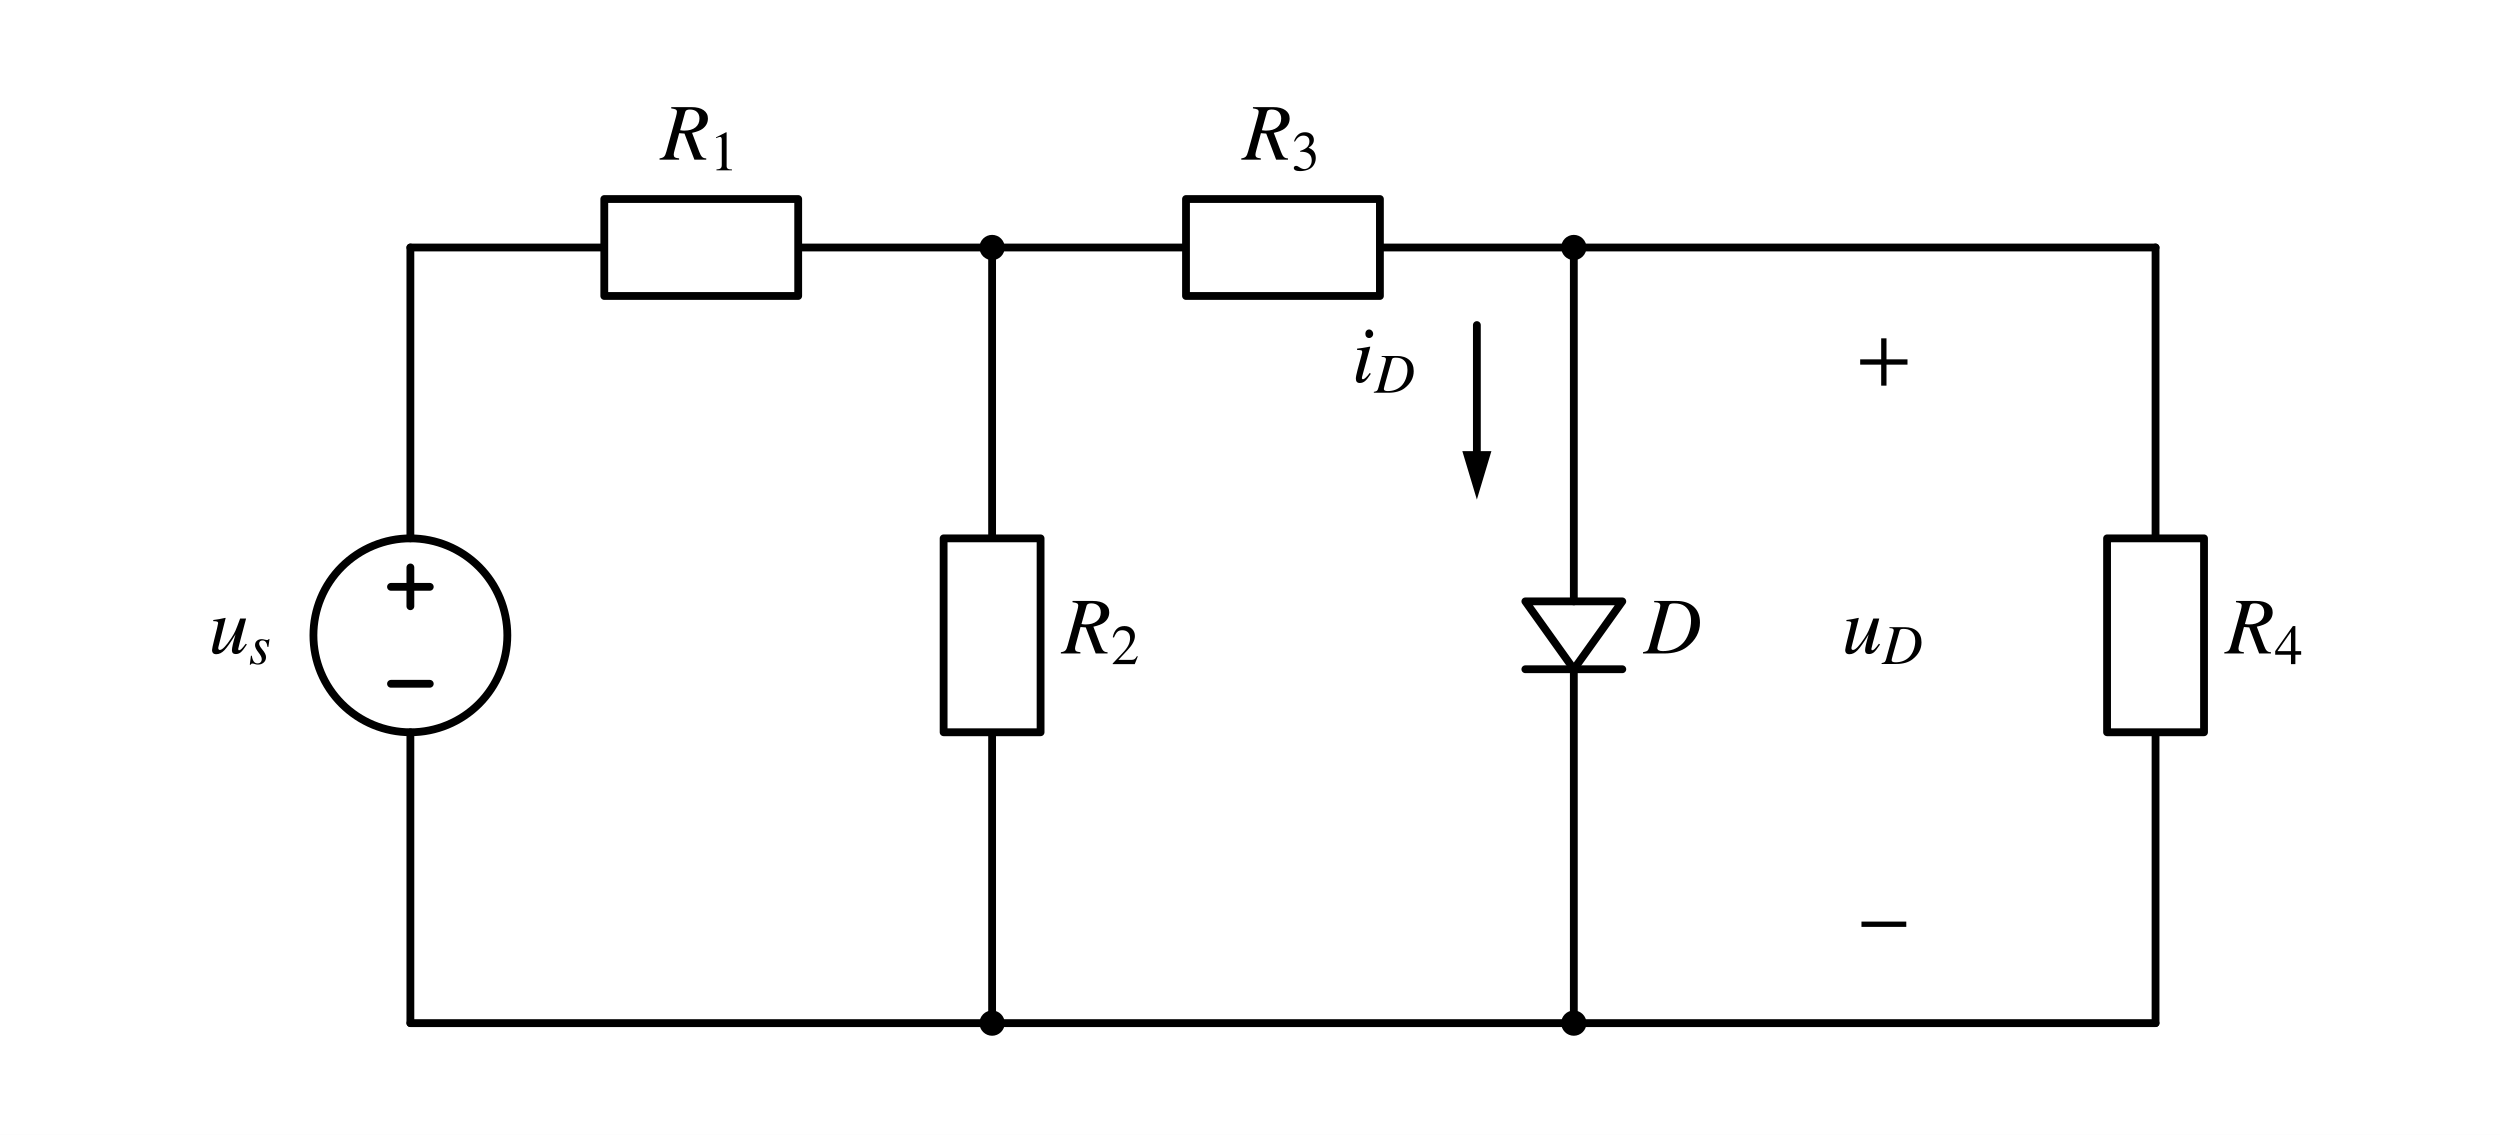
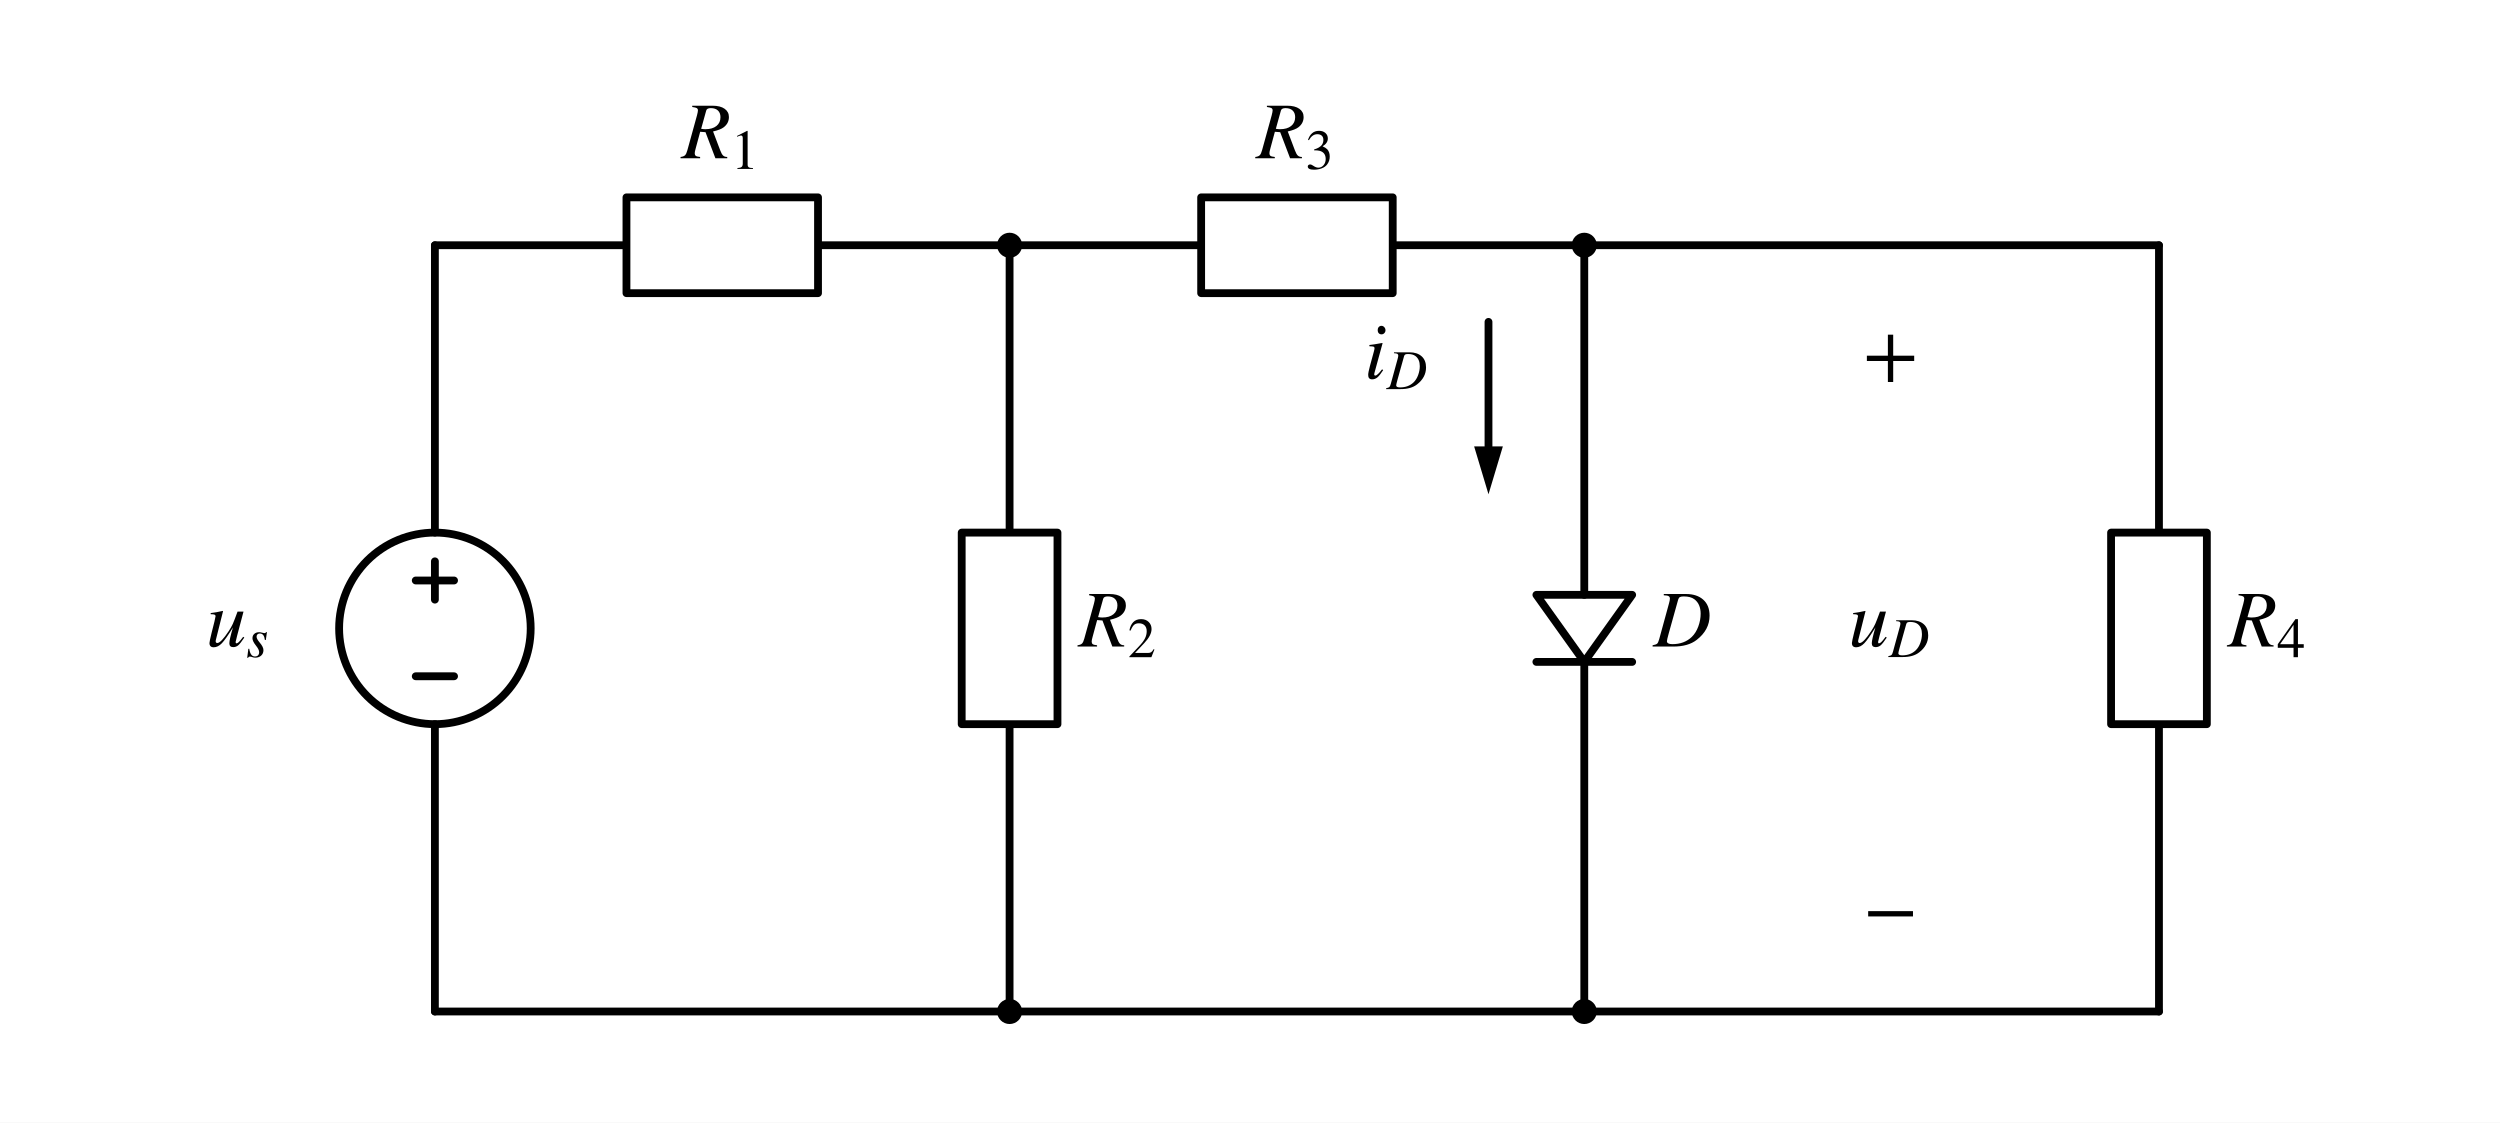
- <svg xmlns="http://www.w3.org/2000/svg" xmlns:xlink="http://www.w3.org/1999/xlink" width="528.12pt" height="239.734pt" viewBox="0 0 528.12 239.734" version="1.1">
+ <svg xmlns="http://www.w3.org/2000/svg" xmlns:xlink="http://www.w3.org/1999/xlink" width="528.12pt" height="237.15pt" viewBox="0 0 528.12 237.15" version="1.1">
  <defs>
    <style type="text/css">*{stroke-linejoin: round; stroke-linecap: butt}</style>
  </defs>
  <g id="figure_1">
    <g id="patch_1">
-       <path d="M 0 239.734 L 528.12 239.734 L 528.12 0 L 0 0 z " style="fill: #ffffff" />
+       <path d="M 0 237.15 L 528.12 237.15 L 528.12 0 L 0 0 z " style="fill: #ffffff" />
    </g>
    <g id="axes_1">
      <g id="patch_2">
-         <path d="M 86.692 154.69 C 92.124 154.69 97.334 152.532 101.175 148.691 C 105.016 144.851 107.174 139.641 107.174 134.209 C 107.174 128.777 105.016 123.567 101.175 119.727 C 97.334 115.886 92.124 113.728 86.692 113.728 C 81.261 113.728 76.051 115.886 72.21 119.727 C 68.369 123.567 66.211 128.777 66.211 134.209 C 66.211 139.641 68.369 144.851 72.21 148.691 C 76.051 152.532 81.261 154.69 86.692 154.69 L 86.692 154.69 z " clip-path="url(#pc9bb5cd28b)" style="fill: none; stroke: #000000; stroke-width: 1.65; stroke-linejoin: miter" />
+         <path d="M 91.871 152.977 C 97.237 152.977 102.384 150.845 106.179 147.051 C 109.973 143.256 112.105 138.109 112.105 132.743 C 112.105 127.377 109.973 122.23 106.179 118.436 C 102.384 114.642 97.237 112.51 91.871 112.51 C 86.505 112.51 81.358 114.642 77.564 118.436 C 73.77 122.23 71.638 127.377 71.638 132.743 C 71.638 138.109 73.77 143.256 77.564 147.051 C 81.358 150.845 86.505 152.977 91.871 152.977 L 91.871 152.977 z " clip-path="url(#p58d67d0ebd)" style="fill: none; stroke: #000000; stroke-width: 1.65; stroke-linejoin: miter" />
      </g>
      <g id="patch_3">
-         <path d="M 342.708 127.041 L 332.467 141.377 L 322.227 127.041 L 342.708 127.041 z " clip-path="url(#pc9bb5cd28b)" style="fill: none; stroke: #000000; stroke-width: 1.65; stroke-linecap: round" />
+         <path d="M 344.792 125.662 L 334.676 139.825 L 324.559 125.662 L 344.792 125.662 z " clip-path="url(#p58d67d0ebd)" style="fill: none; stroke: #000000; stroke-width: 1.65; stroke-linecap: round" />
      </g>
      <g id="line2d_1">
-         <path d="M 86.692 216.134 L 86.692 154.69 L 86.692 154.69 M 86.692 113.728 L 86.692 113.728 L 86.692 52.284 " clip-path="url(#pc9bb5cd28b)" style="fill: none; stroke: #000000; stroke-width: 1.65; stroke-linecap: round" />
+         <path d="M 91.871 213.678 L 91.871 152.977 L 91.871 152.977 M 91.871 112.51 L 91.871 112.51 L 91.871 51.809 " clip-path="url(#p58d67d0ebd)" style="fill: none; stroke: #000000; stroke-width: 1.65; stroke-linecap: round" />
      </g>
      <g id="line2d_2">
-         <path d="M 90.789 144.45 L 82.596 144.45 " clip-path="url(#pc9bb5cd28b)" style="fill: none; stroke: #000000; stroke-width: 1.65; stroke-linecap: round" />
+         <path d="M 95.918 142.86 L 87.825 142.86 " clip-path="url(#p58d67d0ebd)" style="fill: none; stroke: #000000; stroke-width: 1.65; stroke-linecap: round" />
      </g>
      <g id="line2d_3">
-         <path d="M 86.692 128.065 L 86.692 119.872 " clip-path="url(#pc9bb5cd28b)" style="fill: none; stroke: #000000; stroke-width: 1.65; stroke-linecap: round" />
+         <path d="M 91.871 126.673 L 91.871 118.58 " clip-path="url(#p58d67d0ebd)" style="fill: none; stroke: #000000; stroke-width: 1.65; stroke-linecap: round" />
      </g>
      <g id="line2d_4">
-         <path d="M 90.789 123.968 L 82.596 123.968 " clip-path="url(#pc9bb5cd28b)" style="fill: none; stroke: #000000; stroke-width: 1.65; stroke-linecap: round" />
+         <path d="M 95.918 122.627 L 87.825 122.627 " clip-path="url(#p58d67d0ebd)" style="fill: none; stroke: #000000; stroke-width: 1.65; stroke-linecap: round" />
      </g>
      <g id="line2d_5">
-         <path d="M 86.692 52.284 L 127.655 52.284 L 127.655 42.043 L 168.617 42.043 L 168.617 62.525 L 127.655 62.525 L 127.655 52.284 M 168.617 52.284 L 209.58 52.284 " clip-path="url(#pc9bb5cd28b)" style="fill: none; stroke: #000000; stroke-width: 1.65; stroke-linecap: round" />
+         <path d="M 91.871 51.809 L 132.339 51.809 L 132.339 41.692 L 172.806 41.692 L 172.806 61.926 L 132.339 61.926 L 132.339 51.809 M 172.806 51.809 L 213.273 51.809 " clip-path="url(#p58d67d0ebd)" style="fill: none; stroke: #000000; stroke-width: 1.65; stroke-linecap: round" />
      </g>
      <g id="line2d_6">
-         <path d="M 209.58 52.284 L 250.542 52.284 L 250.542 42.043 L 291.505 42.043 L 291.505 62.525 L 250.542 62.525 L 250.542 52.284 M 291.505 52.284 L 332.467 52.284 " clip-path="url(#pc9bb5cd28b)" style="fill: none; stroke: #000000; stroke-width: 1.65; stroke-linecap: round" />
+         <path d="M 213.273 51.809 L 253.741 51.809 L 253.741 41.692 L 294.208 41.692 L 294.208 61.926 L 253.741 61.926 L 253.741 51.809 M 294.208 51.809 L 334.676 51.809 " clip-path="url(#p58d67d0ebd)" style="fill: none; stroke: #000000; stroke-width: 1.65; stroke-linecap: round" />
      </g>
      <g id="line2d_7">
-         <path d="M 209.58 52.284 L 209.58 113.728 L 219.821 113.728 L 219.821 154.69 L 199.339 154.69 L 199.339 113.728 L 209.58 113.728 M 209.58 154.69 L 209.58 216.134 " clip-path="url(#pc9bb5cd28b)" style="fill: none; stroke: #000000; stroke-width: 1.65; stroke-linecap: round" />
+         <path d="M 213.273 51.809 L 213.273 112.51 L 223.39 112.51 L 223.39 152.977 L 203.157 152.977 L 203.157 112.51 L 213.273 112.51 M 213.273 152.977 L 213.273 213.678 " clip-path="url(#p58d67d0ebd)" style="fill: none; stroke: #000000; stroke-width: 1.65; stroke-linecap: round" />
      </g>
      <g id="line2d_8">
-         <path d="M 332.467 52.284 L 332.467 127.041 M 342.708 141.377 L 322.227 141.377 M 332.467 141.377 L 332.467 216.134 " clip-path="url(#pc9bb5cd28b)" style="fill: none; stroke: #000000; stroke-width: 1.65; stroke-linecap: round" />
+         <path d="M 334.676 51.809 L 334.676 125.662 M 344.792 139.825 L 324.559 139.825 M 334.676 139.825 L 334.676 213.678 " clip-path="url(#p58d67d0ebd)" style="fill: none; stroke: #000000; stroke-width: 1.65; stroke-linecap: round" />
      </g>
      <g id="line2d_9">
-         <path d="M 332.467 52.284 L 393.911 52.284 L 455.355 52.284 " clip-path="url(#pc9bb5cd28b)" style="fill: none; stroke: #000000; stroke-width: 1.65; stroke-linecap: round" />
+         <path d="M 334.676 51.809 L 395.377 51.809 L 456.078 51.809 " clip-path="url(#p58d67d0ebd)" style="fill: none; stroke: #000000; stroke-width: 1.65; stroke-linecap: round" />
      </g>
      <g id="line2d_10">
-         <path d="M 455.355 52.284 L 455.355 113.728 L 465.595 113.728 L 465.595 154.69 L 445.114 154.69 L 445.114 113.728 L 455.355 113.728 M 455.355 154.69 L 455.355 216.134 " clip-path="url(#pc9bb5cd28b)" style="fill: none; stroke: #000000; stroke-width: 1.65; stroke-linecap: round" />
+         <path d="M 456.078 51.809 L 456.078 112.51 L 466.194 112.51 L 466.194 152.977 L 445.961 152.977 L 445.961 112.51 L 456.078 112.51 M 456.078 152.977 L 456.078 213.678 " clip-path="url(#p58d67d0ebd)" style="fill: none; stroke: #000000; stroke-width: 1.65; stroke-linecap: round" />
      </g>
      <g id="line2d_11">
-         <path d="M 86.692 216.134 L 271.024 216.134 L 455.355 216.134 " clip-path="url(#pc9bb5cd28b)" style="fill: none; stroke: #000000; stroke-width: 1.65; stroke-linecap: round" />
+         <path d="M 91.871 213.678 L 273.975 213.678 L 456.078 213.678 " clip-path="url(#p58d67d0ebd)" style="fill: none; stroke: #000000; stroke-width: 1.65; stroke-linecap: round" />
      </g>
      <g id="line2d_12">
-         <path d="M 311.986 68.669 L 311.986 87.102 L 311.986 95.295 " clip-path="url(#pc9bb5cd28b)" style="fill: none; stroke: #000000; stroke-width: 1.65; stroke-linecap: round" />
+         <path d="M 314.442 67.996 L 314.442 86.206 L 314.442 94.299 " clip-path="url(#p58d67d0ebd)" style="fill: none; stroke: #000000; stroke-width: 1.65; stroke-linecap: round" />
      </g>
      <g id="patch_4">
-         <path d="M 315.058 95.295 L 311.986 105.535 L 308.914 95.295 z " clip-path="url(#pc9bb5cd28b)" />
+         <path d="M 317.477 94.299 L 314.442 104.416 L 311.407 94.299 z " clip-path="url(#p58d67d0ebd)" />
      </g>
      <g id="text_1">
-         <g transform="translate(44.07873 138.1694) scale(0.17 -0.17)">
+         <g transform="translate(43.5341 136.7039) scale(0.17 -0.17)">
          <defs>
            <path id="STIXGeneral-Italic-75" d="M 2950 762 L 3040 704 Q 2733 237 2560 89 Q 2387 -58 2157 -58 Q 1850 -58 1850 250 Q 1850 538 2138 1510 Q 1568 576 1257 253 Q 947 -70 608 -70 Q 269 -70 269 269 Q 269 384 442 1088 L 666 1978 Q 755 2349 755 2406 Q 755 2483 684 2521 Q 614 2560 365 2560 L 365 2650 Q 806 2701 1325 2822 L 1350 2803 L 781 531 Q 762 474 762 429 Q 762 269 890 269 Q 1178 269 1798 1210 Q 2010 1530 2128 1795 Q 2246 2061 2502 2765 L 2976 2765 L 2470 851 Q 2349 390 2349 352 Q 2349 243 2419 243 Q 2496 243 2605 345 Q 2714 448 2950 762 z " transform="scale(0.015625)" />
            <path id="STIXGeneral-Italic-73" d="M 2342 2829 L 2214 1933 L 2112 1933 Q 2022 2675 1542 2675 Q 1370 2675 1267 2579 Q 1165 2483 1165 2310 Q 1165 2067 1510 1658 Q 1946 1152 1946 787 Q 1946 397 1686 163 Q 1427 -70 1024 -70 Q 838 -70 672 -6 Q 538 51 390 51 Q 262 51 205 -83 L 102 -83 L 230 934 L 333 934 Q 461 64 973 64 Q 1203 64 1331 192 Q 1459 320 1459 557 Q 1459 845 1101 1293 Q 698 1798 698 2131 Q 698 2451 909 2636 Q 1120 2822 1472 2822 Q 1600 2822 1830 2758 Q 1971 2714 2061 2714 Q 2189 2714 2253 2829 L 2342 2829 z " transform="scale(0.015625)" />
          </defs>
          <use xlink:href="#STIXGeneral-Italic-75" transform="translate(0 0.90625)" />
          <use xlink:href="#STIXGeneral-Italic-73" transform="translate(49.99999 -12.32188) scale(0.7)" />
        </g>
      </g>
      <g id="text_2">
-         <g transform="translate(139.5512 33.84796) scale(0.17 -0.17)">
+         <g transform="translate(143.9874 33.55089) scale(0.17 -0.17)">
          <defs>
            <path id="STIXGeneral-Italic-52" d="M 845 4179 L 2458 4179 Q 3078 4179 3420 3936 Q 3763 3693 3763 3277 Q 3763 2778 3341 2458 Q 3091 2266 2502 2131 L 3072 627 Q 3181 333 3299 217 Q 3418 102 3629 102 L 3629 0 L 2688 0 L 1901 2074 L 1478 2106 L 1126 806 Q 1043 512 1043 403 Q 1043 256 1126 192 Q 1210 128 1472 102 L 1472 0 L -83 0 L -83 102 Q 173 134 278 243 Q 384 352 461 646 L 1222 3405 Q 1299 3699 1299 3808 Q 1299 3923 1210 3987 Q 1133 4038 845 4077 L 845 4179 z M 1958 3795 L 1555 2342 Q 1754 2310 1882 2310 Q 2451 2310 2771 2566 Q 3091 2822 3091 3270 Q 3091 3603 2892 3795 Q 2694 3987 2323 3987 Q 2010 3987 1958 3795 z " transform="scale(0.015625)" />
            <path id="STIXGeneral-Regular-31" d="M 2522 0 L 755 0 L 755 96 Q 1107 115 1235 227 Q 1363 339 1363 608 L 1363 3482 Q 1363 3795 1171 3795 Q 1082 3795 883 3718 L 710 3654 L 710 3744 L 1856 4326 L 1914 4307 L 1914 486 Q 1914 275 2042 185 Q 2170 96 2522 96 L 2522 0 z " transform="scale(0.015625)" />
          </defs>
          <use xlink:href="#STIXGeneral-Italic-52" transform="translate(0 0.703125)" />
          <use xlink:href="#STIXGeneral-Regular-31" transform="translate(61.09999 -12.525) scale(0.7)" />
        </g>
      </g>
      <g id="text_3">
-         <g transform="translate(262.4386 33.84796) scale(0.17 -0.17)">
+         <g transform="translate(265.3895 33.55089) scale(0.17 -0.17)">
          <defs>
            <path id="STIXGeneral-Regular-33" d="M 390 3264 L 288 3290 Q 435 3770 748 4048 Q 1062 4326 1542 4326 Q 1990 4326 2265 4083 Q 2541 3840 2541 3450 Q 2541 2925 1946 2566 Q 2298 2413 2477 2227 Q 2758 1914 2758 1402 Q 2758 890 2464 506 Q 2246 211 1840 60 Q 1434 -90 979 -90 Q 262 -90 262 275 Q 262 378 339 442 Q 416 506 525 506 Q 685 506 915 339 Q 1197 141 1466 141 Q 1818 141 2058 425 Q 2298 710 2298 1120 Q 2298 1856 1632 2048 Q 1434 2112 979 2112 L 979 2202 Q 1338 2323 1517 2432 Q 2035 2726 2035 3290 Q 2035 3610 1852 3776 Q 1670 3942 1344 3942 Q 768 3942 390 3264 z " transform="scale(0.015625)" />
          </defs>
          <use xlink:href="#STIXGeneral-Italic-52" transform="translate(0 0.703125)" />
          <use xlink:href="#STIXGeneral-Regular-33" transform="translate(61.09999 -12.525) scale(0.7)" />
        </g>
      </g>
      <g id="text_4">
-         <g transform="translate(224.3264 138.1694) scale(0.17 -0.17)">
+         <g transform="translate(227.8417 136.7039) scale(0.17 -0.17)">
          <defs>
            <path id="STIXGeneral-Regular-32" d="M 3034 877 L 2688 0 L 186 0 L 186 77 L 1325 1286 Q 1773 1754 1965 2144 Q 2157 2534 2157 2950 Q 2157 3379 1920 3616 Q 1683 3853 1267 3853 Q 922 3853 720 3673 Q 518 3494 326 3021 L 192 3053 Q 301 3648 630 3987 Q 960 4326 1523 4326 Q 2054 4326 2380 4006 Q 2707 3686 2707 3200 Q 2707 2477 1888 1613 L 832 486 L 2330 486 Q 2541 486 2665 569 Q 2790 653 2944 915 L 3034 877 z " transform="scale(0.015625)" />
          </defs>
          <use xlink:href="#STIXGeneral-Italic-52" transform="translate(0 0.703125)" />
          <use xlink:href="#STIXGeneral-Regular-32" transform="translate(61.09999 -12.525) scale(0.7)" />
        </g>
      </g>
      <g id="text_5">
-         <g transform="translate(347.2138 138.1694) scale(0.17 -0.17)">
+         <g transform="translate(349.2438 136.7039) scale(0.17 -0.17)">
          <defs>
            <path id="STIXGeneral-Italic-44" d="M 838 4179 L 2611 4179 Q 3469 4179 3974 3731 Q 4480 3283 4480 2458 Q 4480 1325 3456 531 Q 2778 0 1594 0 L -51 0 L -51 102 Q 224 154 310 230 Q 397 307 474 589 L 1254 3437 Q 1325 3686 1325 3814 Q 1325 3949 1222 4009 Q 1120 4070 838 4077 L 838 4179 z M 1984 3738 L 1229 1037 Q 1088 525 1088 429 Q 1088 192 1523 192 Q 2470 192 3066 768 Q 3398 1088 3584 1597 Q 3770 2106 3770 2611 Q 3770 3386 3270 3763 Q 2970 3987 2432 3987 Q 2227 3987 2128 3939 Q 2029 3891 1984 3738 z " transform="scale(0.015625)" />
          </defs>
          <use xlink:href="#STIXGeneral-Italic-44" transform="translate(0 0.703125)" />
        </g>
      </g>
      <g id="text_6">
-         <g transform="translate(470.1013 138.1694) scale(0.17 -0.17)">
+         <g transform="translate(470.6459 136.7039) scale(0.17 -0.17)">
          <defs>
            <path id="STIXGeneral-Regular-34" d="M 3027 1069 L 2368 1069 L 2368 0 L 1869 0 L 1869 1069 L 77 1069 L 77 1478 L 2086 4326 L 2368 4326 L 2368 1478 L 3027 1478 L 3027 1069 z M 1869 1478 L 1869 3674 L 333 1478 L 1869 1478 z " transform="scale(0.015625)" />
          </defs>
          <use xlink:href="#STIXGeneral-Italic-52" transform="translate(0 0.703125)" />
          <use xlink:href="#STIXGeneral-Regular-34" transform="translate(61.09999 -12.525) scale(0.7)" />
        </g>
      </g>
      <g id="text_7">
-         <g transform="translate(392.1423 80.82194) scale(0.17 -0.17)">
+         <g transform="translate(393.5583 80.04956) scale(0.17 -0.17)">
          <defs>
            <path id="STIXGeneral-Regular-2b" d="M 4070 1408 L 2400 1408 L 2400 -262 L 1978 -262 L 1978 1408 L 307 1408 L 307 1830 L 1978 1830 L 1978 3501 L 2400 3501 L 2400 1830 L 4070 1830 L 4070 1408 z " transform="scale(0.015625)" />
          </defs>
          <use xlink:href="#STIXGeneral-Regular-2b" transform="translate(0 0.296875)" />
        </g>
      </g>
      <g id="text_8">
-         <g transform="translate(389.0823 138.1694) scale(0.17 -0.17)">
+         <g transform="translate(390.4983 136.7039) scale(0.17 -0.17)">
          <use xlink:href="#STIXGeneral-Italic-75" transform="translate(0 0.90625)" />
          <use xlink:href="#STIXGeneral-Italic-44" transform="translate(49.99999 -12.32188) scale(0.7)" />
        </g>
      </g>
      <g id="text_9">
-         <g transform="translate(392.1423 199.6131) scale(0.17 -0.17)">
+         <g transform="translate(393.5583 197.4049) scale(0.17 -0.17)">
          <defs>
            <path id="STIXGeneral-Regular-2212" d="M 3974 1408 L 410 1408 L 410 1830 L 3974 1830 L 3974 1408 z " transform="scale(0.015625)" />
          </defs>
          <use xlink:href="#STIXGeneral-Regular-2212" transform="translate(0 0.40625)" />
        </g>
      </g>
      <g id="text_10">
-         <g transform="translate(285.5874 80.82194) scale(0.17 -0.17)">
+         <g transform="translate(288.1917 80.04956) scale(0.17 -0.17)">
          <defs>
            <path id="STIXGeneral-Italic-69" d="M 1690 3834 Q 1690 3699 1597 3603 Q 1504 3507 1376 3507 Q 1235 3507 1152 3600 Q 1069 3693 1069 3846 Q 1069 3994 1155 4090 Q 1242 4186 1370 4186 Q 1498 4186 1594 4080 Q 1690 3974 1690 3834 z M 1421 730 L 1504 659 Q 1235 243 1049 86 Q 864 -70 627 -70 Q 314 -70 314 282 Q 314 467 454 992 L 762 2125 Q 819 2330 819 2406 Q 819 2502 745 2528 Q 672 2554 410 2560 L 410 2662 Q 704 2688 1434 2822 L 1459 2803 L 858 608 Q 794 390 794 326 Q 794 230 883 230 Q 1043 230 1421 730 z " transform="scale(0.015625)" />
          </defs>
          <use xlink:href="#STIXGeneral-Italic-69" transform="translate(0 0.59375)" />
          <use xlink:href="#STIXGeneral-Italic-44" transform="translate(27.79999 -12.63438) scale(0.7)" />
        </g>
      </g>
      <g id="patch_5">
-         <path d="M 209.58 54.127 C 210.069 54.127 210.538 53.933 210.883 53.587 C 211.229 53.242 211.423 52.773 211.423 52.284 C 211.423 51.795 211.229 51.326 210.883 50.981 C 210.538 50.635 210.069 50.441 209.58 50.441 C 209.091 50.441 208.622 50.635 208.276 50.981 C 207.931 51.326 207.737 51.795 207.737 52.284 C 207.737 52.773 207.931 53.242 208.276 53.587 C 208.622 53.933 209.091 54.127 209.58 54.127 z " clip-path="url(#pc9bb5cd28b)" style="stroke: #000000; stroke-width: 1.65; stroke-linejoin: miter" />
+         <path d="M 213.273 53.63 C 213.756 53.63 214.22 53.438 214.561 53.096 C 214.903 52.755 215.094 52.292 215.094 51.809 C 215.094 51.326 214.903 50.862 214.561 50.521 C 214.22 50.18 213.756 49.988 213.273 49.988 C 212.791 49.988 212.327 50.18 211.986 50.521 C 211.644 50.862 211.452 51.326 211.452 51.809 C 211.452 52.292 211.644 52.755 211.986 53.096 C 212.327 53.438 212.791 53.63 213.273 53.63 z " clip-path="url(#p58d67d0ebd)" style="stroke: #000000; stroke-width: 1.65; stroke-linejoin: miter" />
      </g>
      <g id="patch_6">
-         <path d="M 332.467 54.127 C 332.956 54.127 333.425 53.933 333.771 53.587 C 334.116 53.242 334.311 52.773 334.311 52.284 C 334.311 51.795 334.116 51.326 333.771 50.981 C 333.425 50.635 332.956 50.441 332.467 50.441 C 331.978 50.441 331.51 50.635 331.164 50.981 C 330.818 51.326 330.624 51.795 330.624 52.284 C 330.624 52.773 330.818 53.242 331.164 53.587 C 331.51 53.933 331.978 54.127 332.467 54.127 z " clip-path="url(#pc9bb5cd28b)" style="stroke: #000000; stroke-width: 1.65; stroke-linejoin: miter" />
+         <path d="M 334.676 53.63 C 335.158 53.63 335.622 53.438 335.963 53.096 C 336.305 52.755 336.497 52.292 336.497 51.809 C 336.497 51.326 336.305 50.862 335.963 50.521 C 335.622 50.18 335.158 49.988 334.676 49.988 C 334.193 49.988 333.729 50.18 333.388 50.521 C 333.046 50.862 332.855 51.326 332.855 51.809 C 332.855 52.292 333.046 52.755 333.388 53.096 C 333.729 53.438 334.193 53.63 334.676 53.63 z " clip-path="url(#p58d67d0ebd)" style="stroke: #000000; stroke-width: 1.65; stroke-linejoin: miter" />
      </g>
      <g id="patch_7">
-         <path d="M 209.58 217.977 C 210.069 217.977 210.538 217.783 210.883 217.437 C 211.229 217.092 211.423 216.623 211.423 216.134 C 211.423 215.645 211.229 215.176 210.883 214.83 C 210.538 214.485 210.069 214.291 209.58 214.291 C 209.091 214.291 208.622 214.485 208.276 214.83 C 207.931 215.176 207.737 215.645 207.737 216.134 C 207.737 216.623 207.931 217.092 208.276 217.437 C 208.622 217.783 209.091 217.977 209.58 217.977 z " clip-path="url(#pc9bb5cd28b)" style="stroke: #000000; stroke-width: 1.65; stroke-linejoin: miter" />
+         <path d="M 213.273 215.499 C 213.756 215.499 214.22 215.307 214.561 214.966 C 214.903 214.624 215.094 214.161 215.094 213.678 C 215.094 213.195 214.903 212.732 214.561 212.39 C 214.22 212.049 213.756 211.857 213.273 211.857 C 212.791 211.857 212.327 212.049 211.986 212.39 C 211.644 212.732 211.452 213.195 211.452 213.678 C 211.452 214.161 211.644 214.624 211.986 214.966 C 212.327 215.307 212.791 215.499 213.273 215.499 z " clip-path="url(#p58d67d0ebd)" style="stroke: #000000; stroke-width: 1.65; stroke-linejoin: miter" />
      </g>
      <g id="patch_8">
-         <path d="M 332.467 217.977 C 332.956 217.977 333.425 217.783 333.771 217.437 C 334.116 217.092 334.311 216.623 334.311 216.134 C 334.311 215.645 334.116 215.176 333.771 214.83 C 333.425 214.485 332.956 214.291 332.467 214.291 C 331.978 214.291 331.51 214.485 331.164 214.83 C 330.818 215.176 330.624 215.645 330.624 216.134 C 330.624 216.623 330.818 217.092 331.164 217.437 C 331.51 217.783 331.978 217.977 332.467 217.977 z " clip-path="url(#pc9bb5cd28b)" style="stroke: #000000; stroke-width: 1.65; stroke-linejoin: miter" />
+         <path d="M 334.676 215.499 C 335.158 215.499 335.622 215.307 335.963 214.966 C 336.305 214.624 336.497 214.161 336.497 213.678 C 336.497 213.195 336.305 212.732 335.963 212.39 C 335.622 212.049 335.158 211.857 334.676 211.857 C 334.193 211.857 333.729 212.049 333.388 212.39 C 333.046 212.732 332.855 213.195 332.855 213.678 C 332.855 214.161 333.046 214.624 333.388 214.966 C 333.729 215.307 334.193 215.499 334.676 215.499 z " clip-path="url(#p58d67d0ebd)" style="stroke: #000000; stroke-width: 1.65; stroke-linejoin: miter" />
      </g>
    </g>
  </g>
  <defs>
-     <clipPath id="pc9bb5cd28b">
-       <rect x="12.96" y="12.96" width="502.2" height="213.814" />
+     <clipPath id="p58d67d0ebd">
+       <rect x="12.96" y="12.96" width="502.2" height="211.23" />
    </clipPath>
  </defs>
</svg>
